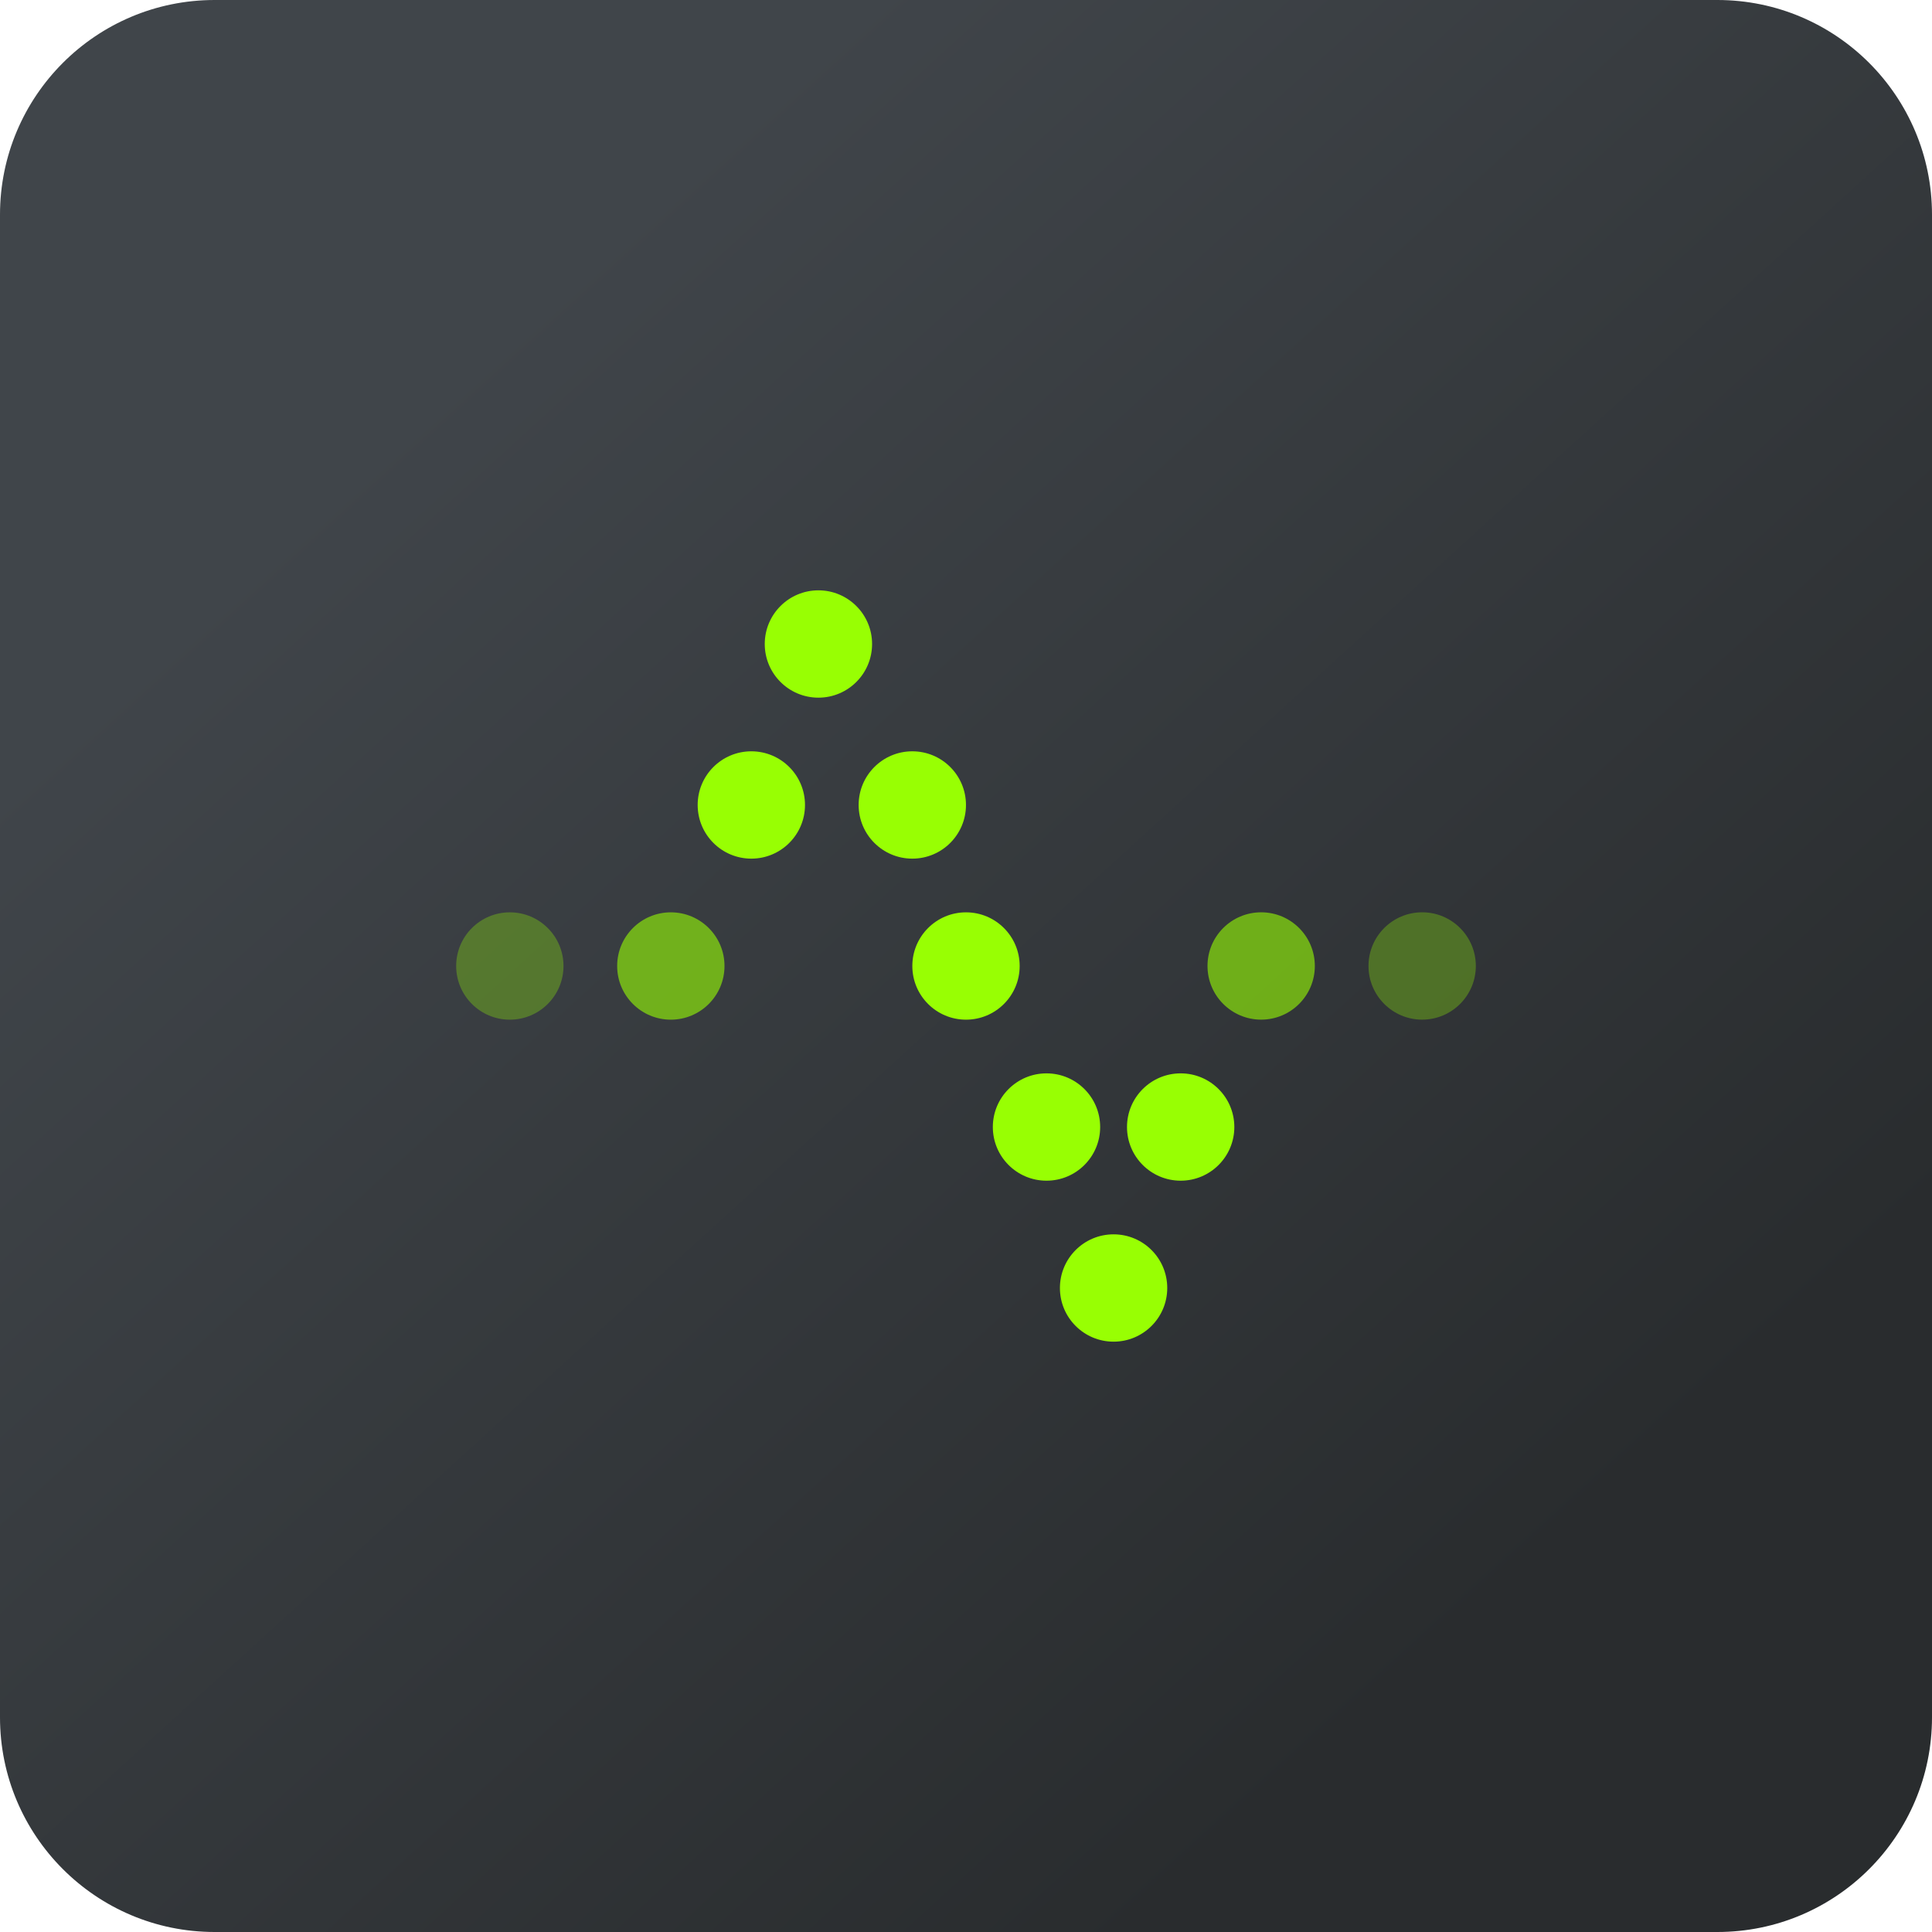
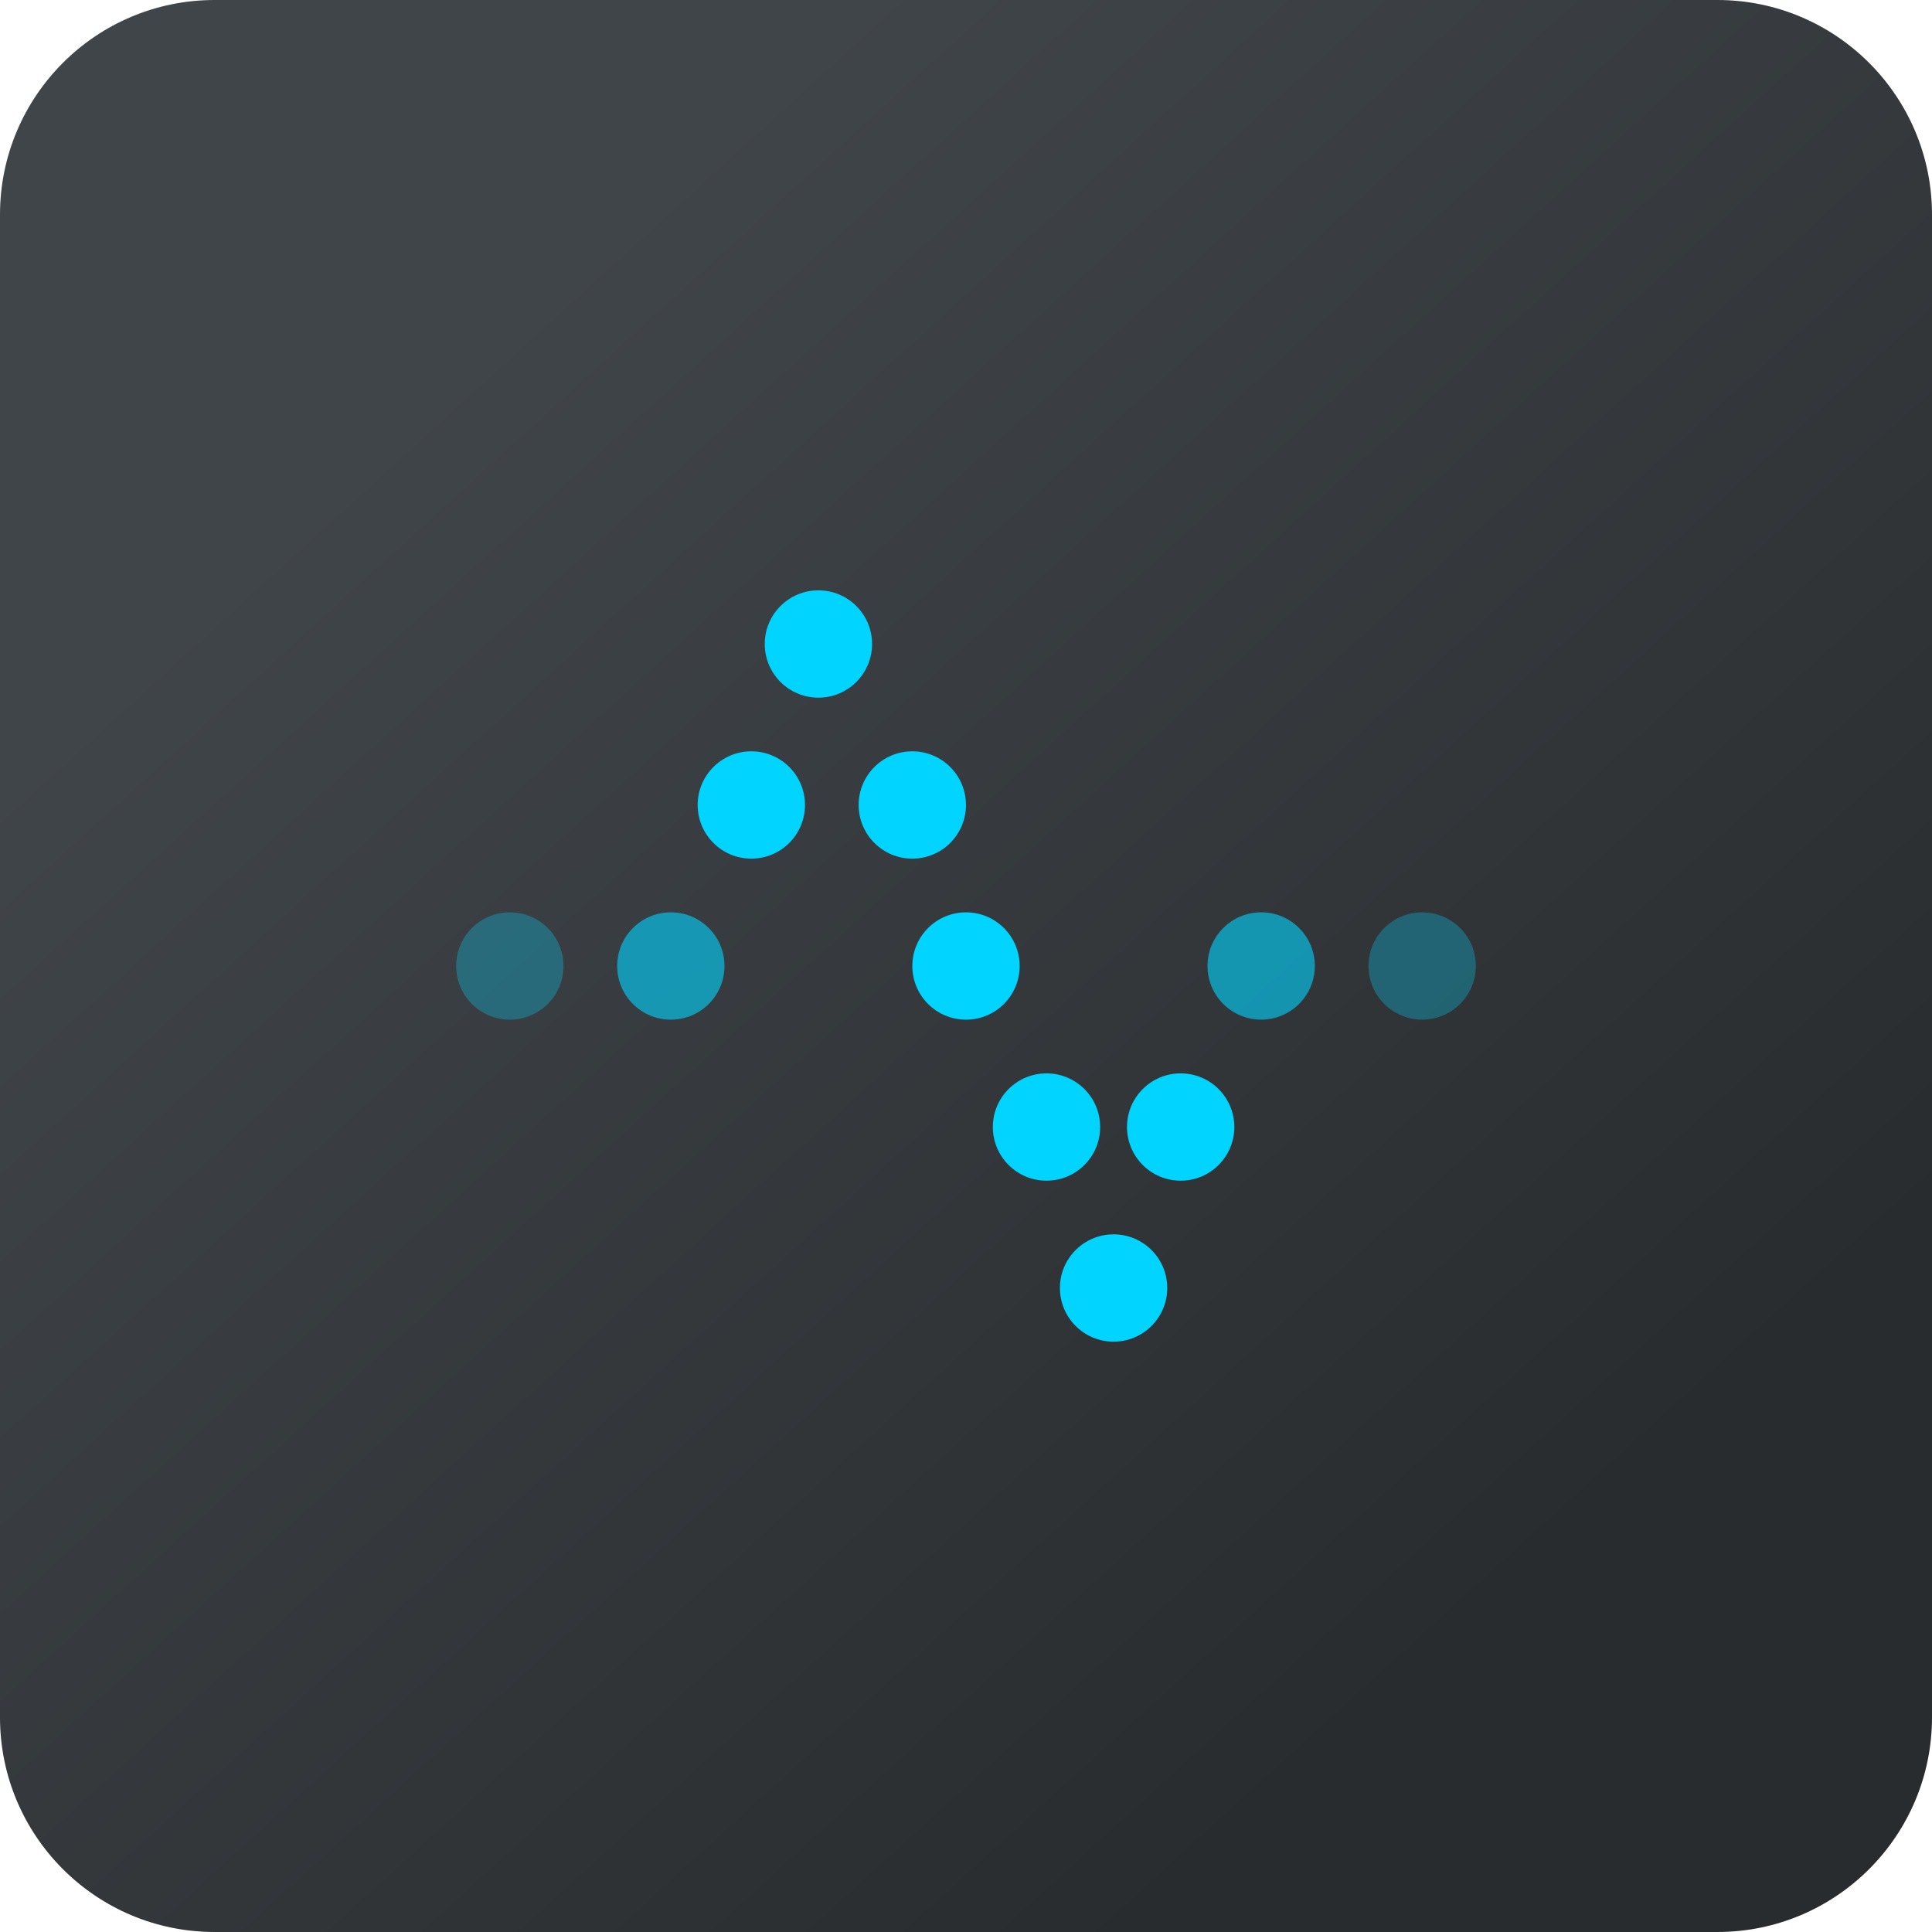
<svg xmlns="http://www.w3.org/2000/svg" width="72" height="72" viewBox="0 0 72 72" fill="none">
  <rect width="72" height="72" rx="8" fill="url(#paint0_linear_77_29505)" />
-   <ellipse opacity="0.3" cx="19" cy="36" rx="2" ry="2" fill="#98FF03" />
-   <ellipse opacity="0.3" cx="53" cy="35.999" rx="2" ry="2" transform="rotate(180 53 35.999)" fill="#98FF03" />
-   <ellipse opacity="0.6" cx="25" cy="36" rx="2" ry="2" fill="#98FF03" />
-   <ellipse opacity="0.6" cx="47" cy="35.999" rx="2" ry="2" transform="rotate(180 47 35.999)" fill="#98FF03" />
-   <ellipse cx="30.5" cy="24" rx="2" ry="2" fill="#98FF03" />
-   <ellipse cx="41.5" cy="48" rx="2" ry="2" transform="rotate(180 41.5 48)" fill="#98FF03" />
-   <ellipse cx="36" cy="36" rx="2" ry="2" fill="#98FF03" />
-   <ellipse cx="33.999" cy="29.999" rx="2" ry="2" fill="#98FF03" />
-   <ellipse cx="39" cy="42.001" rx="2" ry="2" transform="rotate(180 39 42.001)" fill="#98FF03" />
-   <ellipse cx="28" cy="29.999" rx="2" ry="2" fill="#98FF03" />
-   <ellipse cx="44" cy="42.001" rx="2" ry="2" transform="rotate(180 44 42.001)" fill="#98FF03" />
+   <ellipse opacity="0.3" cx="19" cy="36" rx="2" ry="2" fill="#00D4FF" />
+   <ellipse opacity="0.3" cx="53" cy="35.999" rx="2" ry="2" transform="rotate(180 53 35.999)" fill="#00D4FF" />
+   <ellipse opacity="0.6" cx="25" cy="36" rx="2" ry="2" fill="#00D4FF" />
+   <ellipse opacity="0.6" cx="47" cy="35.999" rx="2" ry="2" transform="rotate(180 47 35.999)" fill="#00D4FF" />
+   <ellipse cx="30.5" cy="24" rx="2" ry="2" fill="#00D4FF" />
+   <ellipse cx="41.5" cy="48" rx="2" ry="2" transform="rotate(180 41.5 48)" fill="#00D4FF" />
+   <ellipse cx="36" cy="36" rx="2" ry="2" fill="#00D4FF" />
+   <ellipse cx="33.999" cy="29.999" rx="2" ry="2" fill="#00D4FF" />
+   <ellipse cx="39" cy="42.001" rx="2" ry="2" transform="rotate(180 39 42.001)" fill="#00D4FF" />
+   <ellipse cx="28" cy="29.999" rx="2" ry="2" fill="#00D4FF" />
+   <ellipse cx="44" cy="42.001" rx="2" ry="2" transform="rotate(180 44 42.001)" fill="#00D4FF" />
  <defs>
    <linearGradient id="paint0_linear_77_29505" x1="37.065" y1="-4.696" x2="77.76" y2="39.967" gradientUnits="userSpaceOnUse">
      <stop stop-color="#40454A" />
      <stop offset="1" stop-color="#292C2E" />
    </linearGradient>
  </defs>
</svg>
